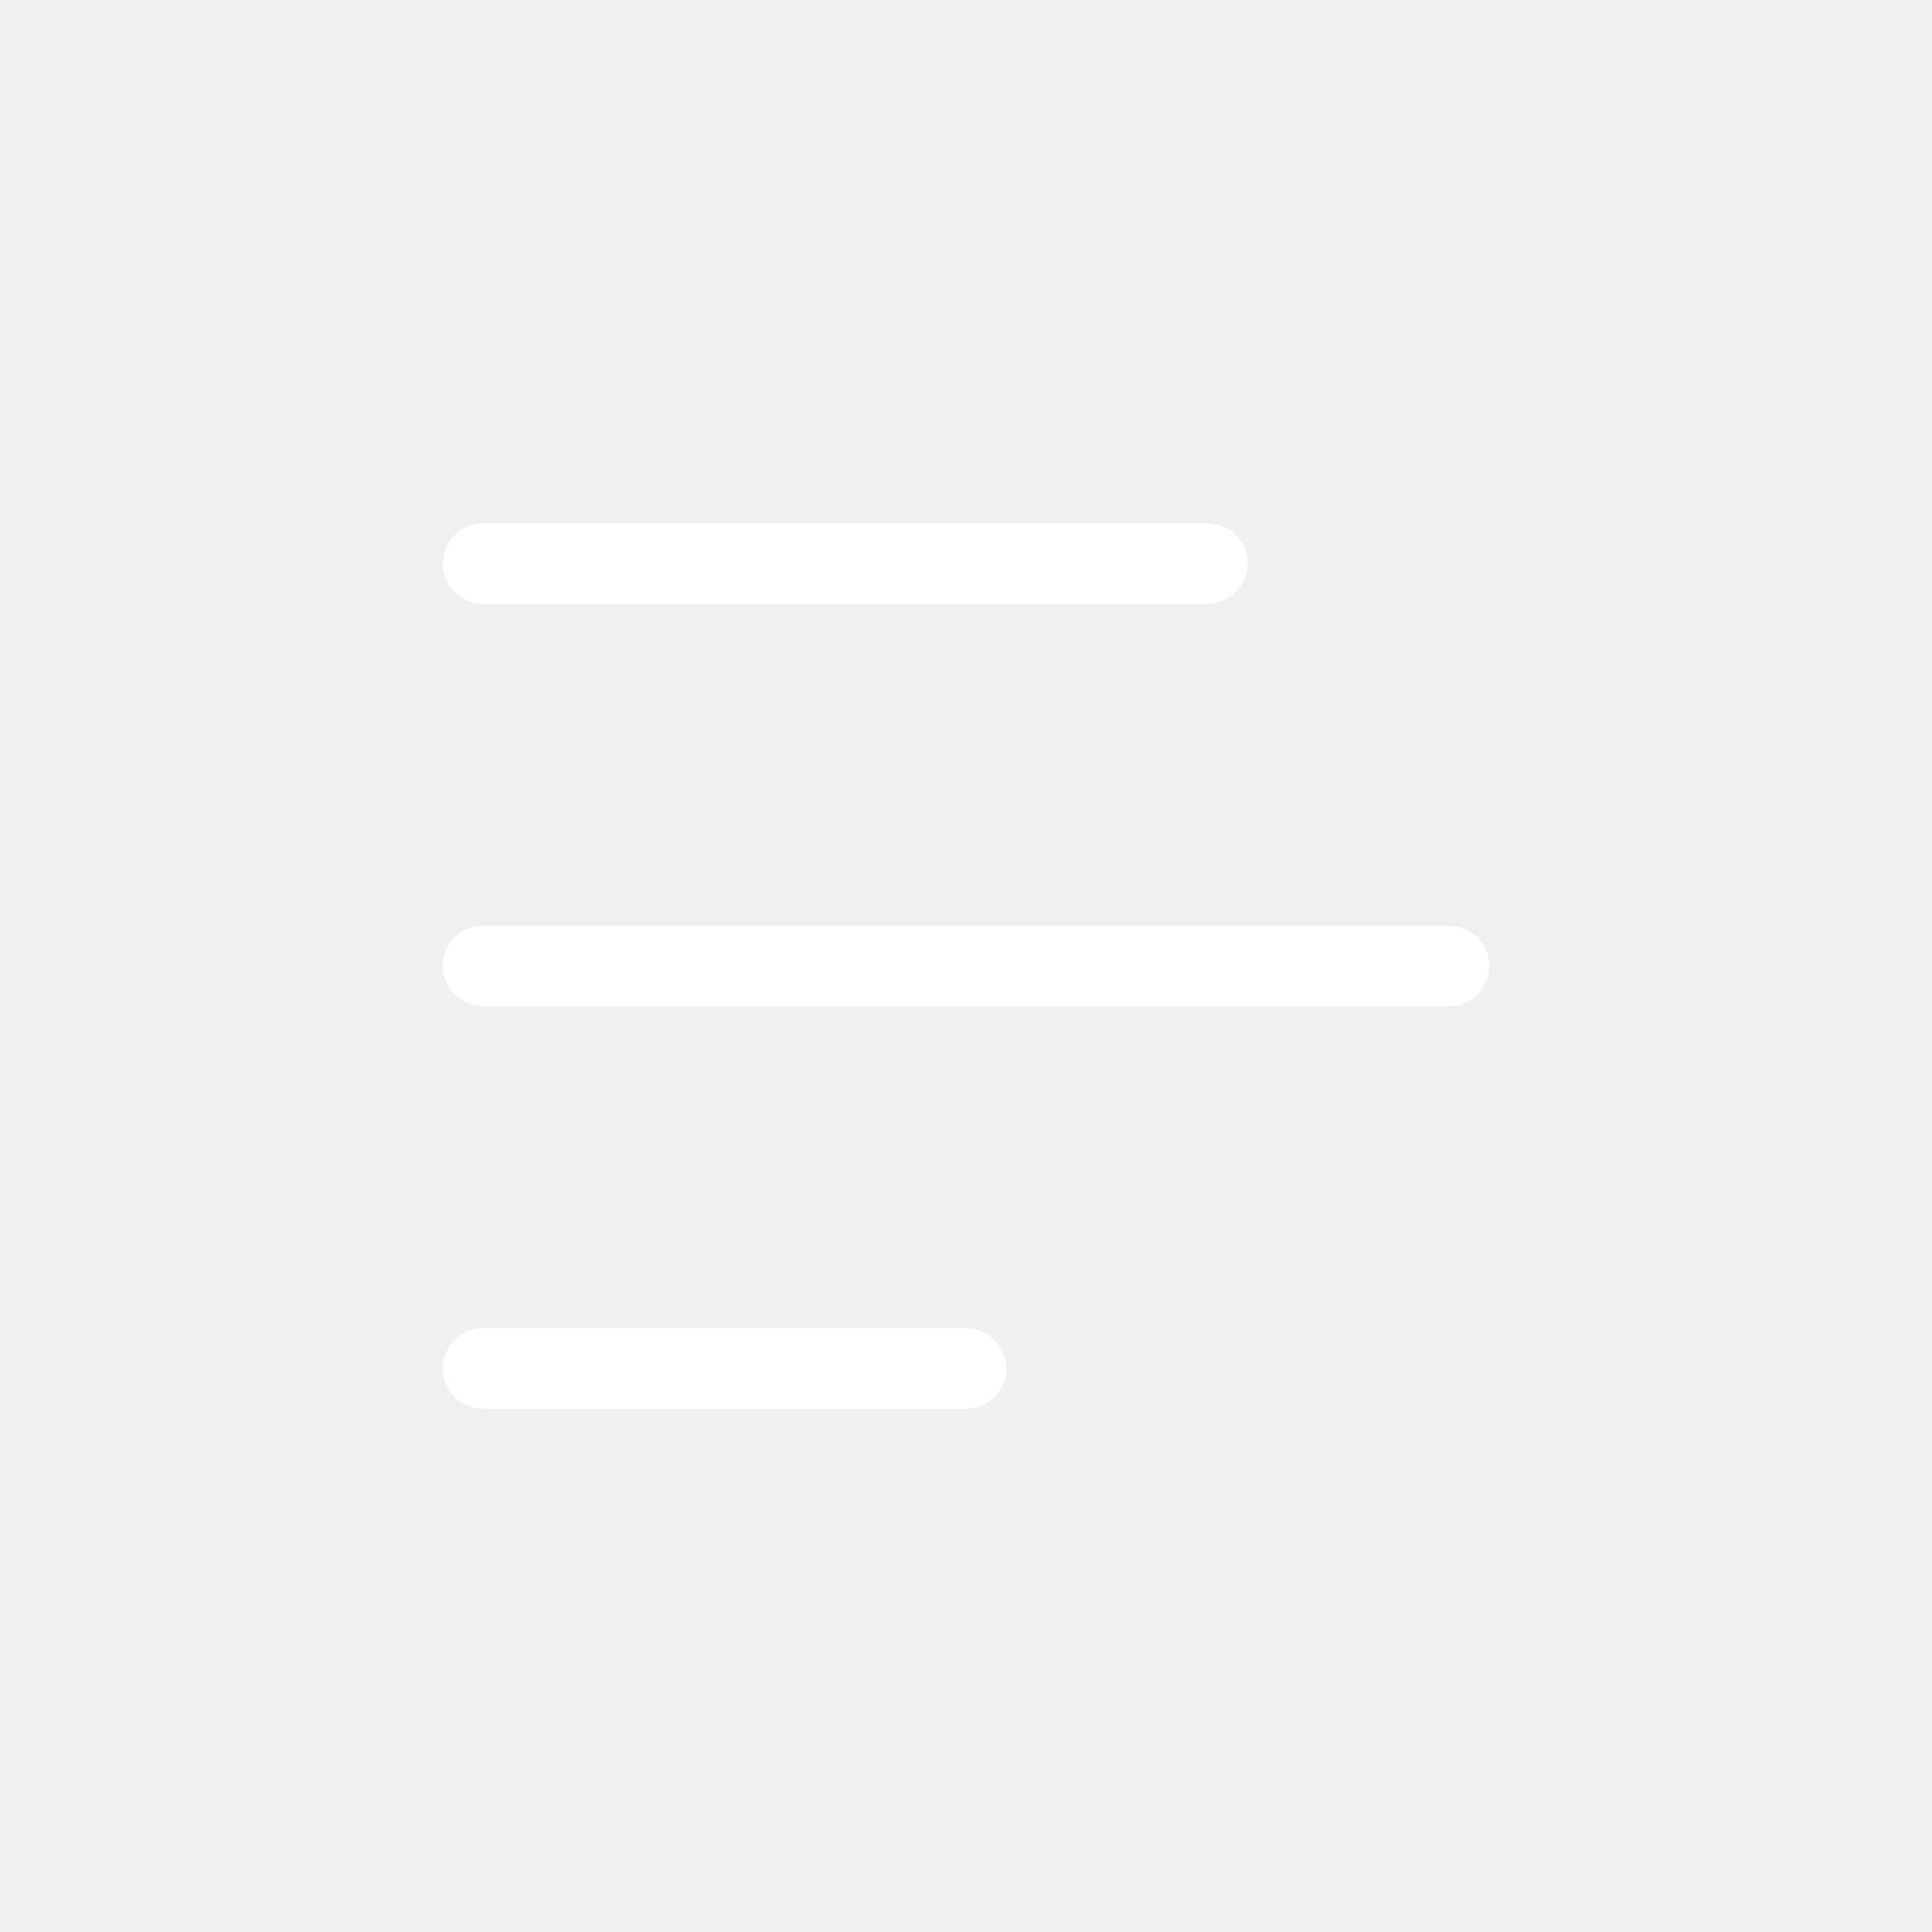
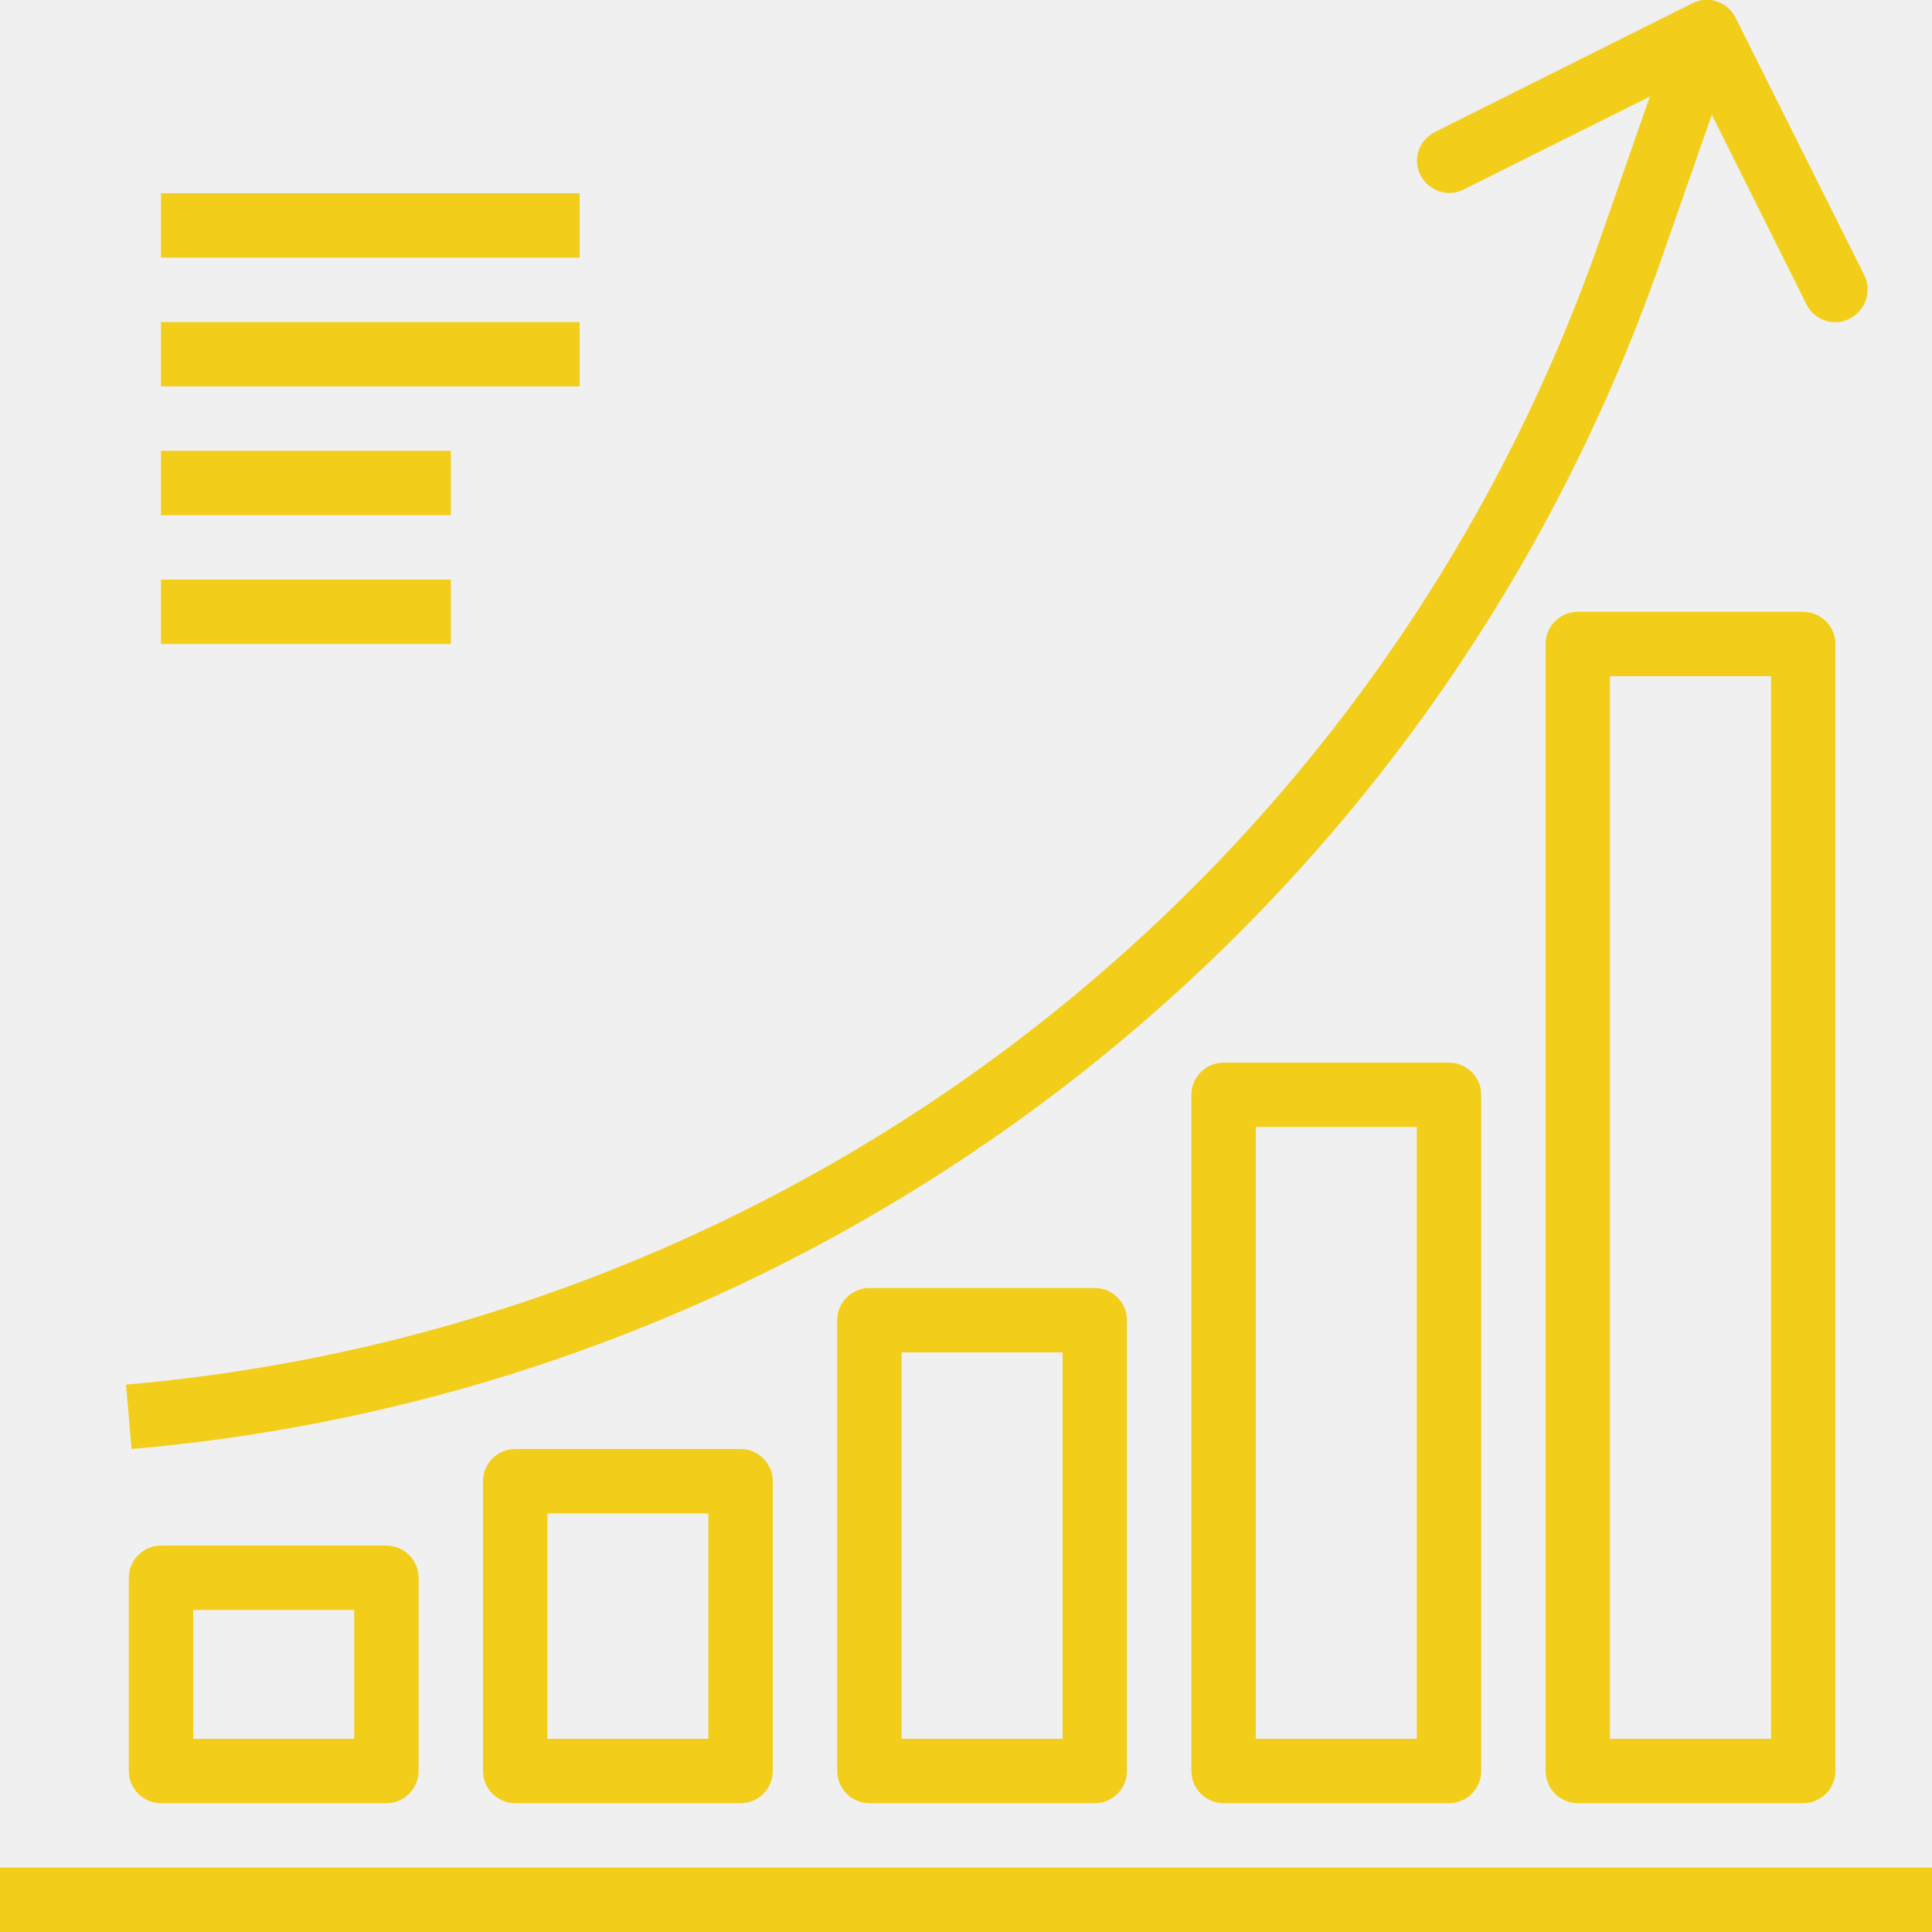
- <svg xmlns="http://www.w3.org/2000/svg" role="img" width="48px" height="48px" viewBox="0 0 24 24" aria-labelledby="statsIconTitle" stroke="#ffffff" stroke-width="1" stroke-linecap="round" stroke-linejoin="round" fill="none" color="#ffffff">
-   <path d="M6 7L15 7M6 12L18 12M6 17L12 17" />
+ <svg xmlns="http://www.w3.org/2000/svg" version="1.1" id="Capa_1" x="0px" y="0px" viewBox="0 0 480 480" style="enable-background:new 0 0 480 480;" xml:space="preserve">
+   <style type="text/css">
+ 	.st0{fill:#F2CE1B;}
+ </style>
+   <g>
+     <g>
+       <g>
+         <rect x="0" y="464" class="st0" width="480" height="16" />
+       </g>
+     </g>
+     <g>
+       <g>
+         <g>
+           <rect x="40" y="48" class="st0" width="104" height="16" />
+         </g>
+       </g>
+       <g>
+         <g>
+           <rect x="40" y="80" class="st0" width="104" height="16" />
+         </g>
+       </g>
+       <g>
+         <g>
+           <rect x="40" y="112" class="st0" width="72" height="16" />
+         </g>
+       </g>
+       <g>
+         <g>
+           <rect x="40" y="144" class="st0" width="72" height="16" />
+         </g>
+       </g>
+       <g>
+         <g>
+           <path class="st0" d="M463.2,68.4l-32-64c-2-4-6.8-5.6-10.7-3.6c0,0,0,0,0,0l-64,32c-4,2-5.6,6.8-3.6,10.7s6.8,5.6,10.7,3.6      L409.9,24l-12.6,36.1C341.7,218.4,198.5,329.5,31.3,344l1.4,16c173.5-15,322.1-130.3,379.7-294.6l12.9-36.9l23.5,47.1      c2,4,6.8,5.6,10.7,3.6C463.5,77.2,465.1,72.4,463.2,68.4z" />
+         </g>
+       </g>
+       <g>
+         <g>
+           <path class="st0" d="M96,384H40c-4.4,0-8,3.6-8,8v48c0,4.4,3.6,8,8,8h56c4.4,0,8-3.6,8-8v-48C104,387.6,100.4,384,96,384z       M88,432H48v-32h40V432z" />
+         </g>
+       </g>
+       <g>
+         <g>
+           <path class="st0" d="M184,360h-56c-4.4,0-8,3.6-8,8v72c0,4.4,3.6,8,8,8h56c4.4,0,8-3.6,8-8v-72C192,363.6,188.4,360,184,360z       M176,432h-40v-56h40V432z" />
+         </g>
+       </g>
+       <g>
+         <g>
+           <path class="st0" d="M272,320h-56c-4.4,0-8,3.6-8,8v112c0,4.4,3.6,8,8,8h56c4.4,0,8-3.6,8-8V328C280,323.6,276.4,320,272,320z       M264,432h-40v-96h40V432z" />
+         </g>
+       </g>
+       <g>
+         <g>
+           <path class="st0" d="M360,264h-56c-4.4,0-8,3.6-8,8v168c0,4.4,3.6,8,8,8h56c4.4,0,8-3.6,8-8V272C368,267.6,364.4,264,360,264z       M352,432h-40V280h40V432z" />
+         </g>
+       </g>
+       <g>
+         <g>
+           <path class="st0" d="M448,152h-56c-4.4,0-8,3.6-8,8v280c0,4.4,3.6,8,8,8h56c4.4,0,8-3.6,8-8V160C456,155.6,452.4,152,448,152z       M440,432h-40V168h40V432z" />
+         </g>
+       </g>
+     </g>
+   </g>
</svg>
